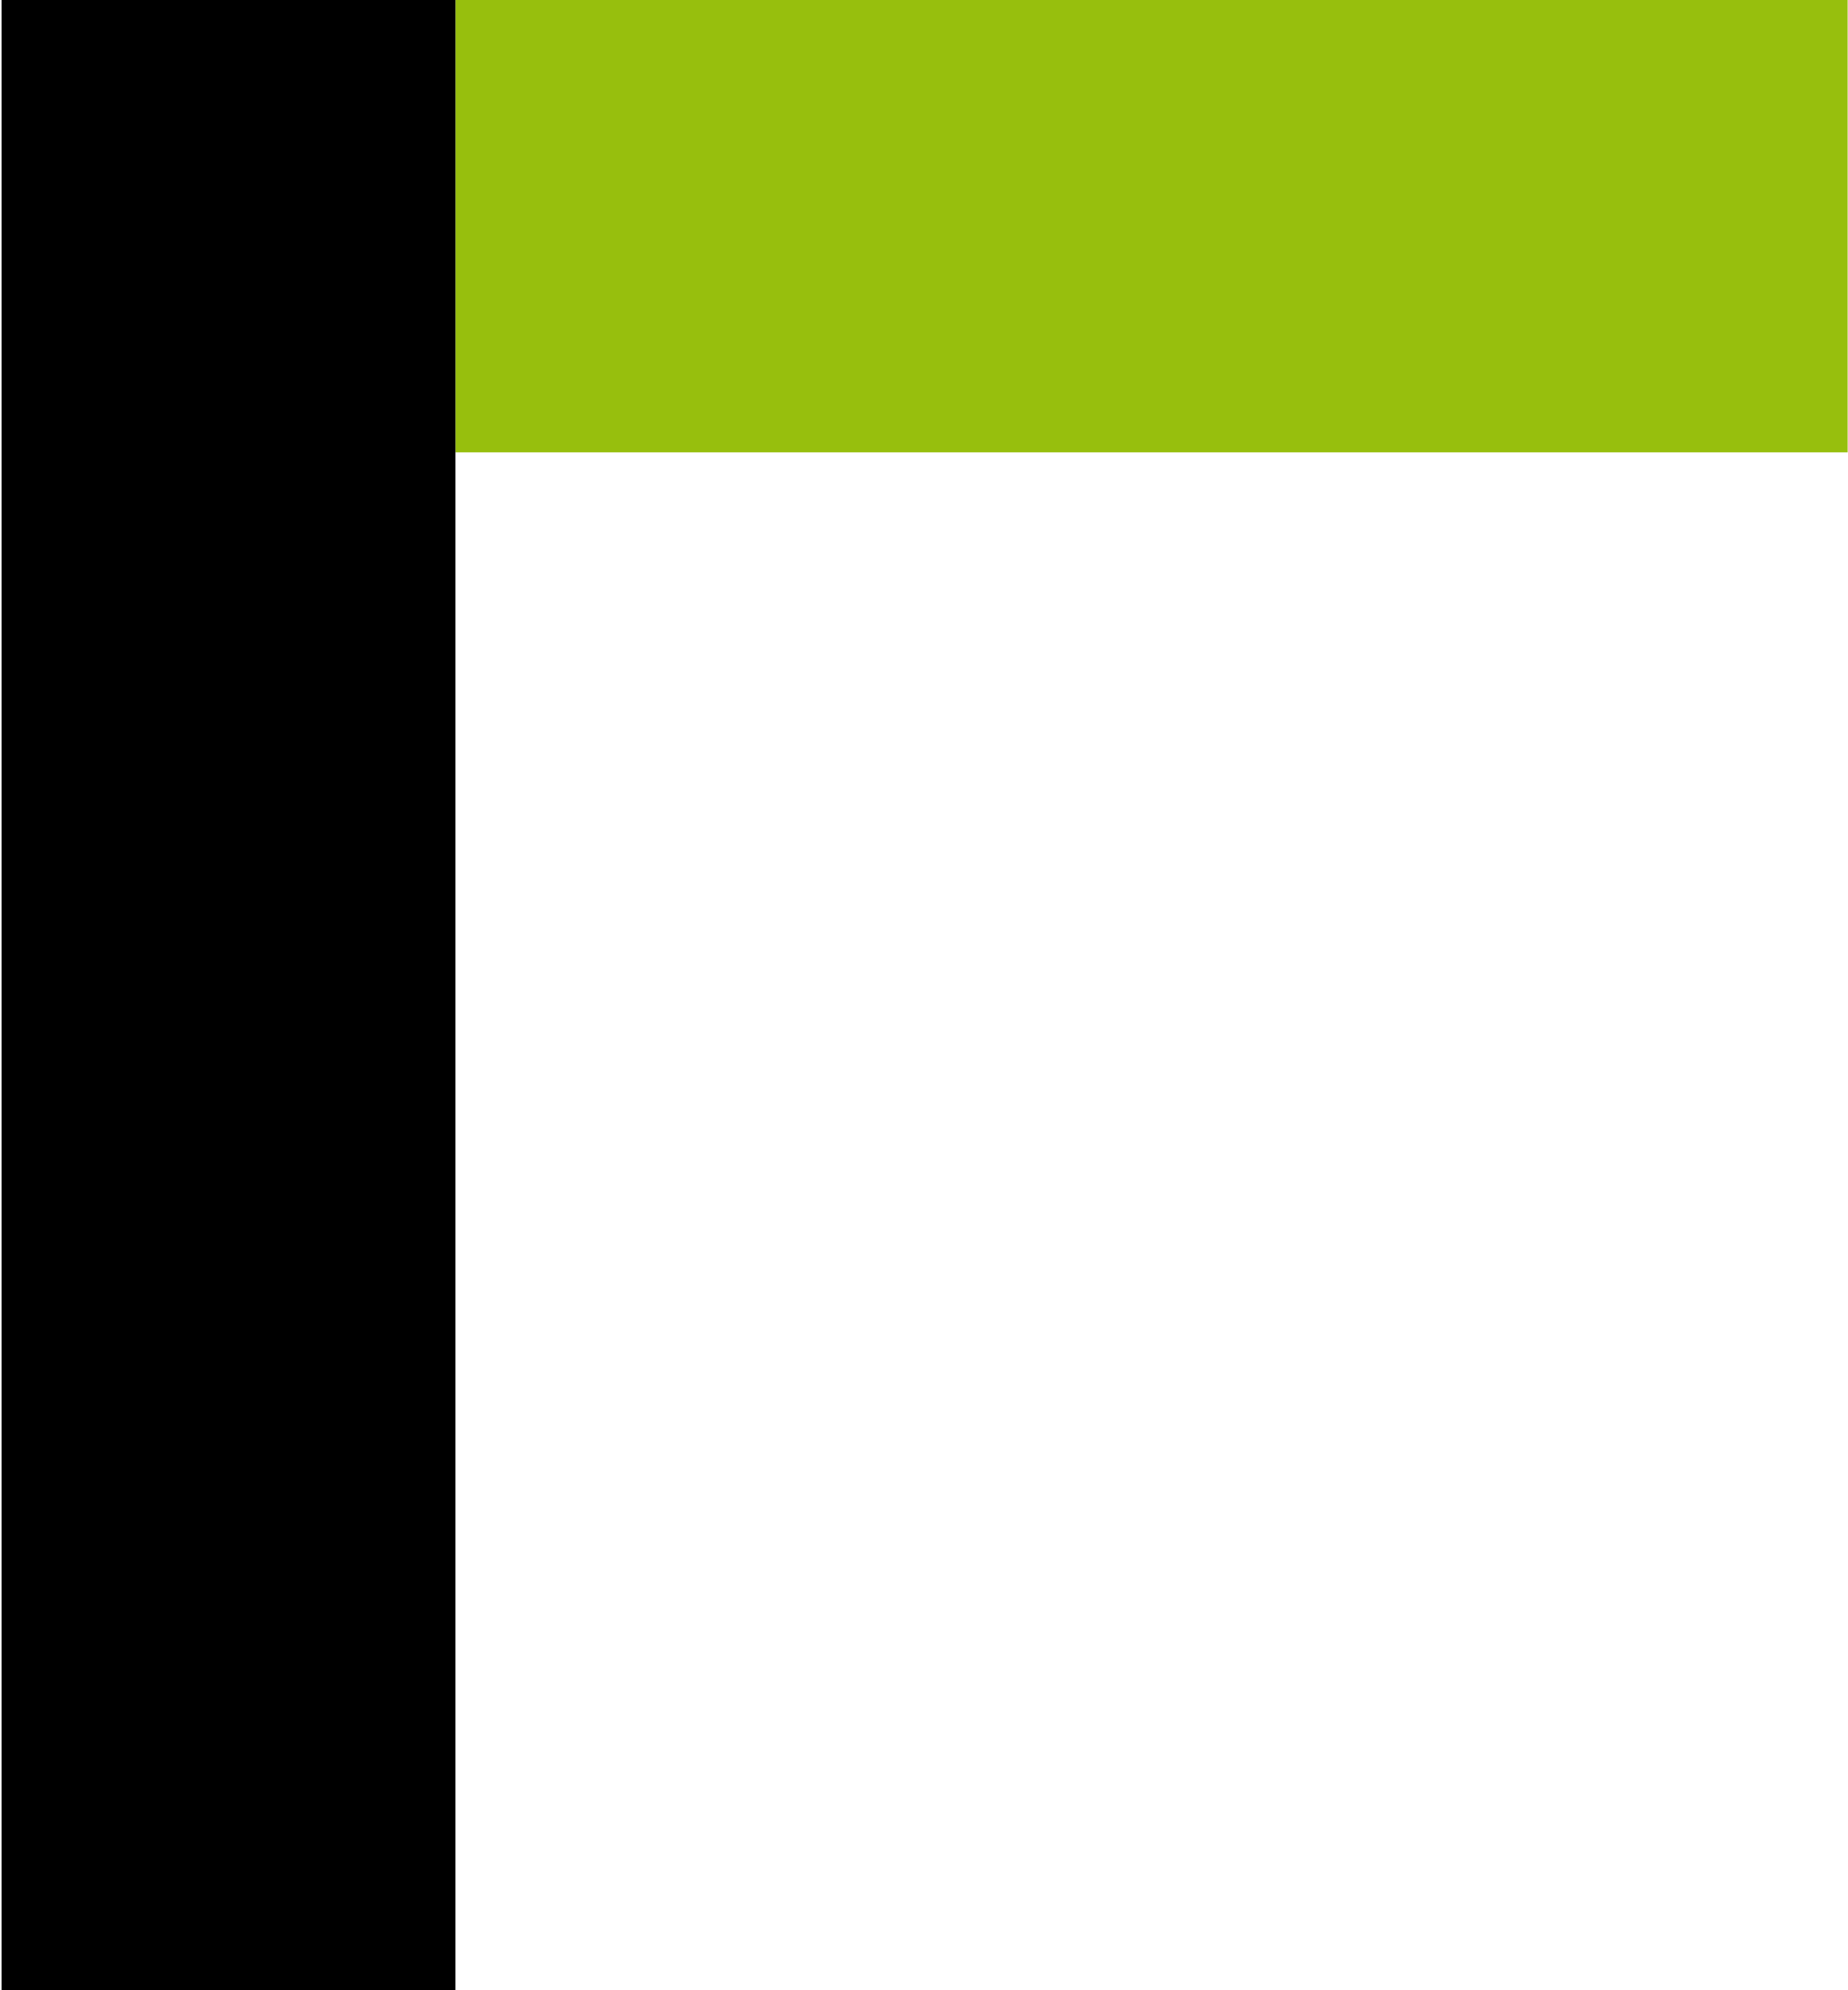
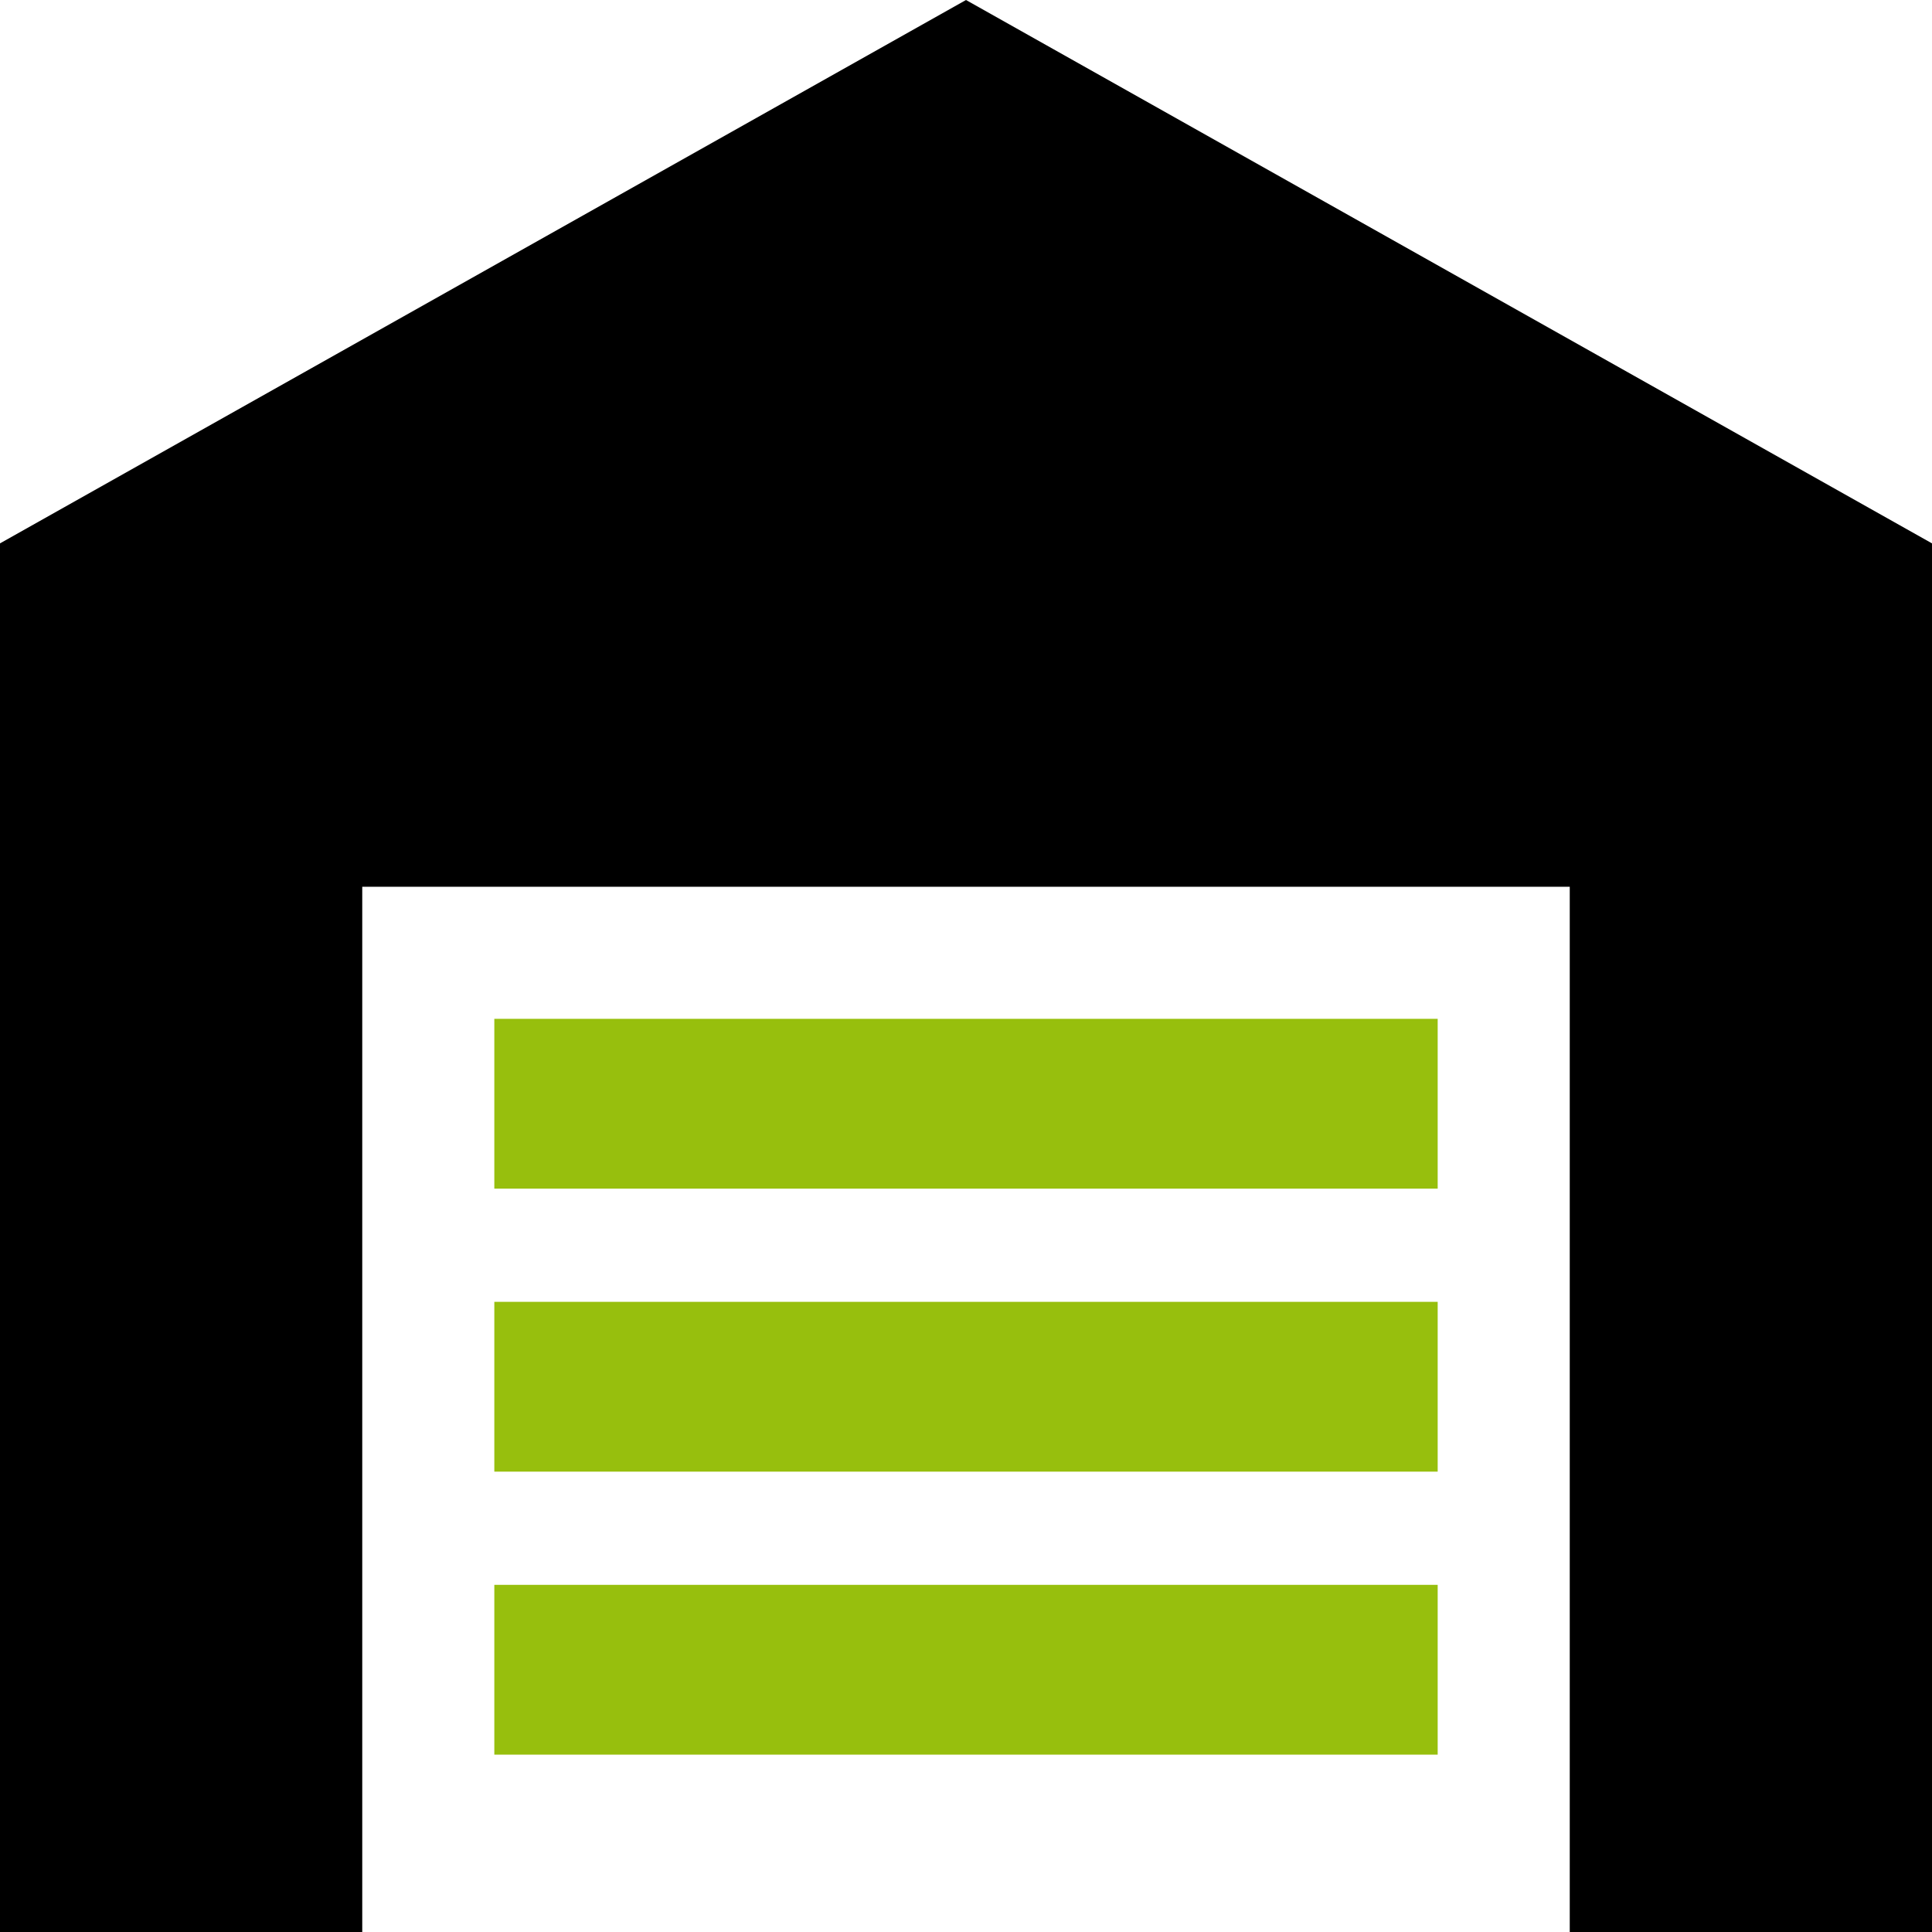
- <svg xmlns="http://www.w3.org/2000/svg" width="951" height="1024" viewBox="331 238 951 1024" fill="none">
-   <path d="M565.4 238H1281.9V470.771H565.4V238Z" fill="#97BF0D" />
-   <path d="M331.806 238H565.4V1262H331.806V238Z" fill="black" />
+ <svg xmlns="http://www.w3.org/2000/svg" width="1024" height="1024" viewBox="238 238 1024 1024" fill="none">
+   <path fill-rule="evenodd" d="M750 238L1262 526V1262H1070V708H430V1262H238V526L750 238Z" fill="black" />
+   <path d="M500 778H1000V868H500V778Z" fill="#97BF0D" />
+   <path d="M500 928H1000V1018H500V928Z" fill="#97BF0D" />
+   <path d="M500 1078H1000V1168H500V1078Z" fill="#97BF0D" />
</svg>
